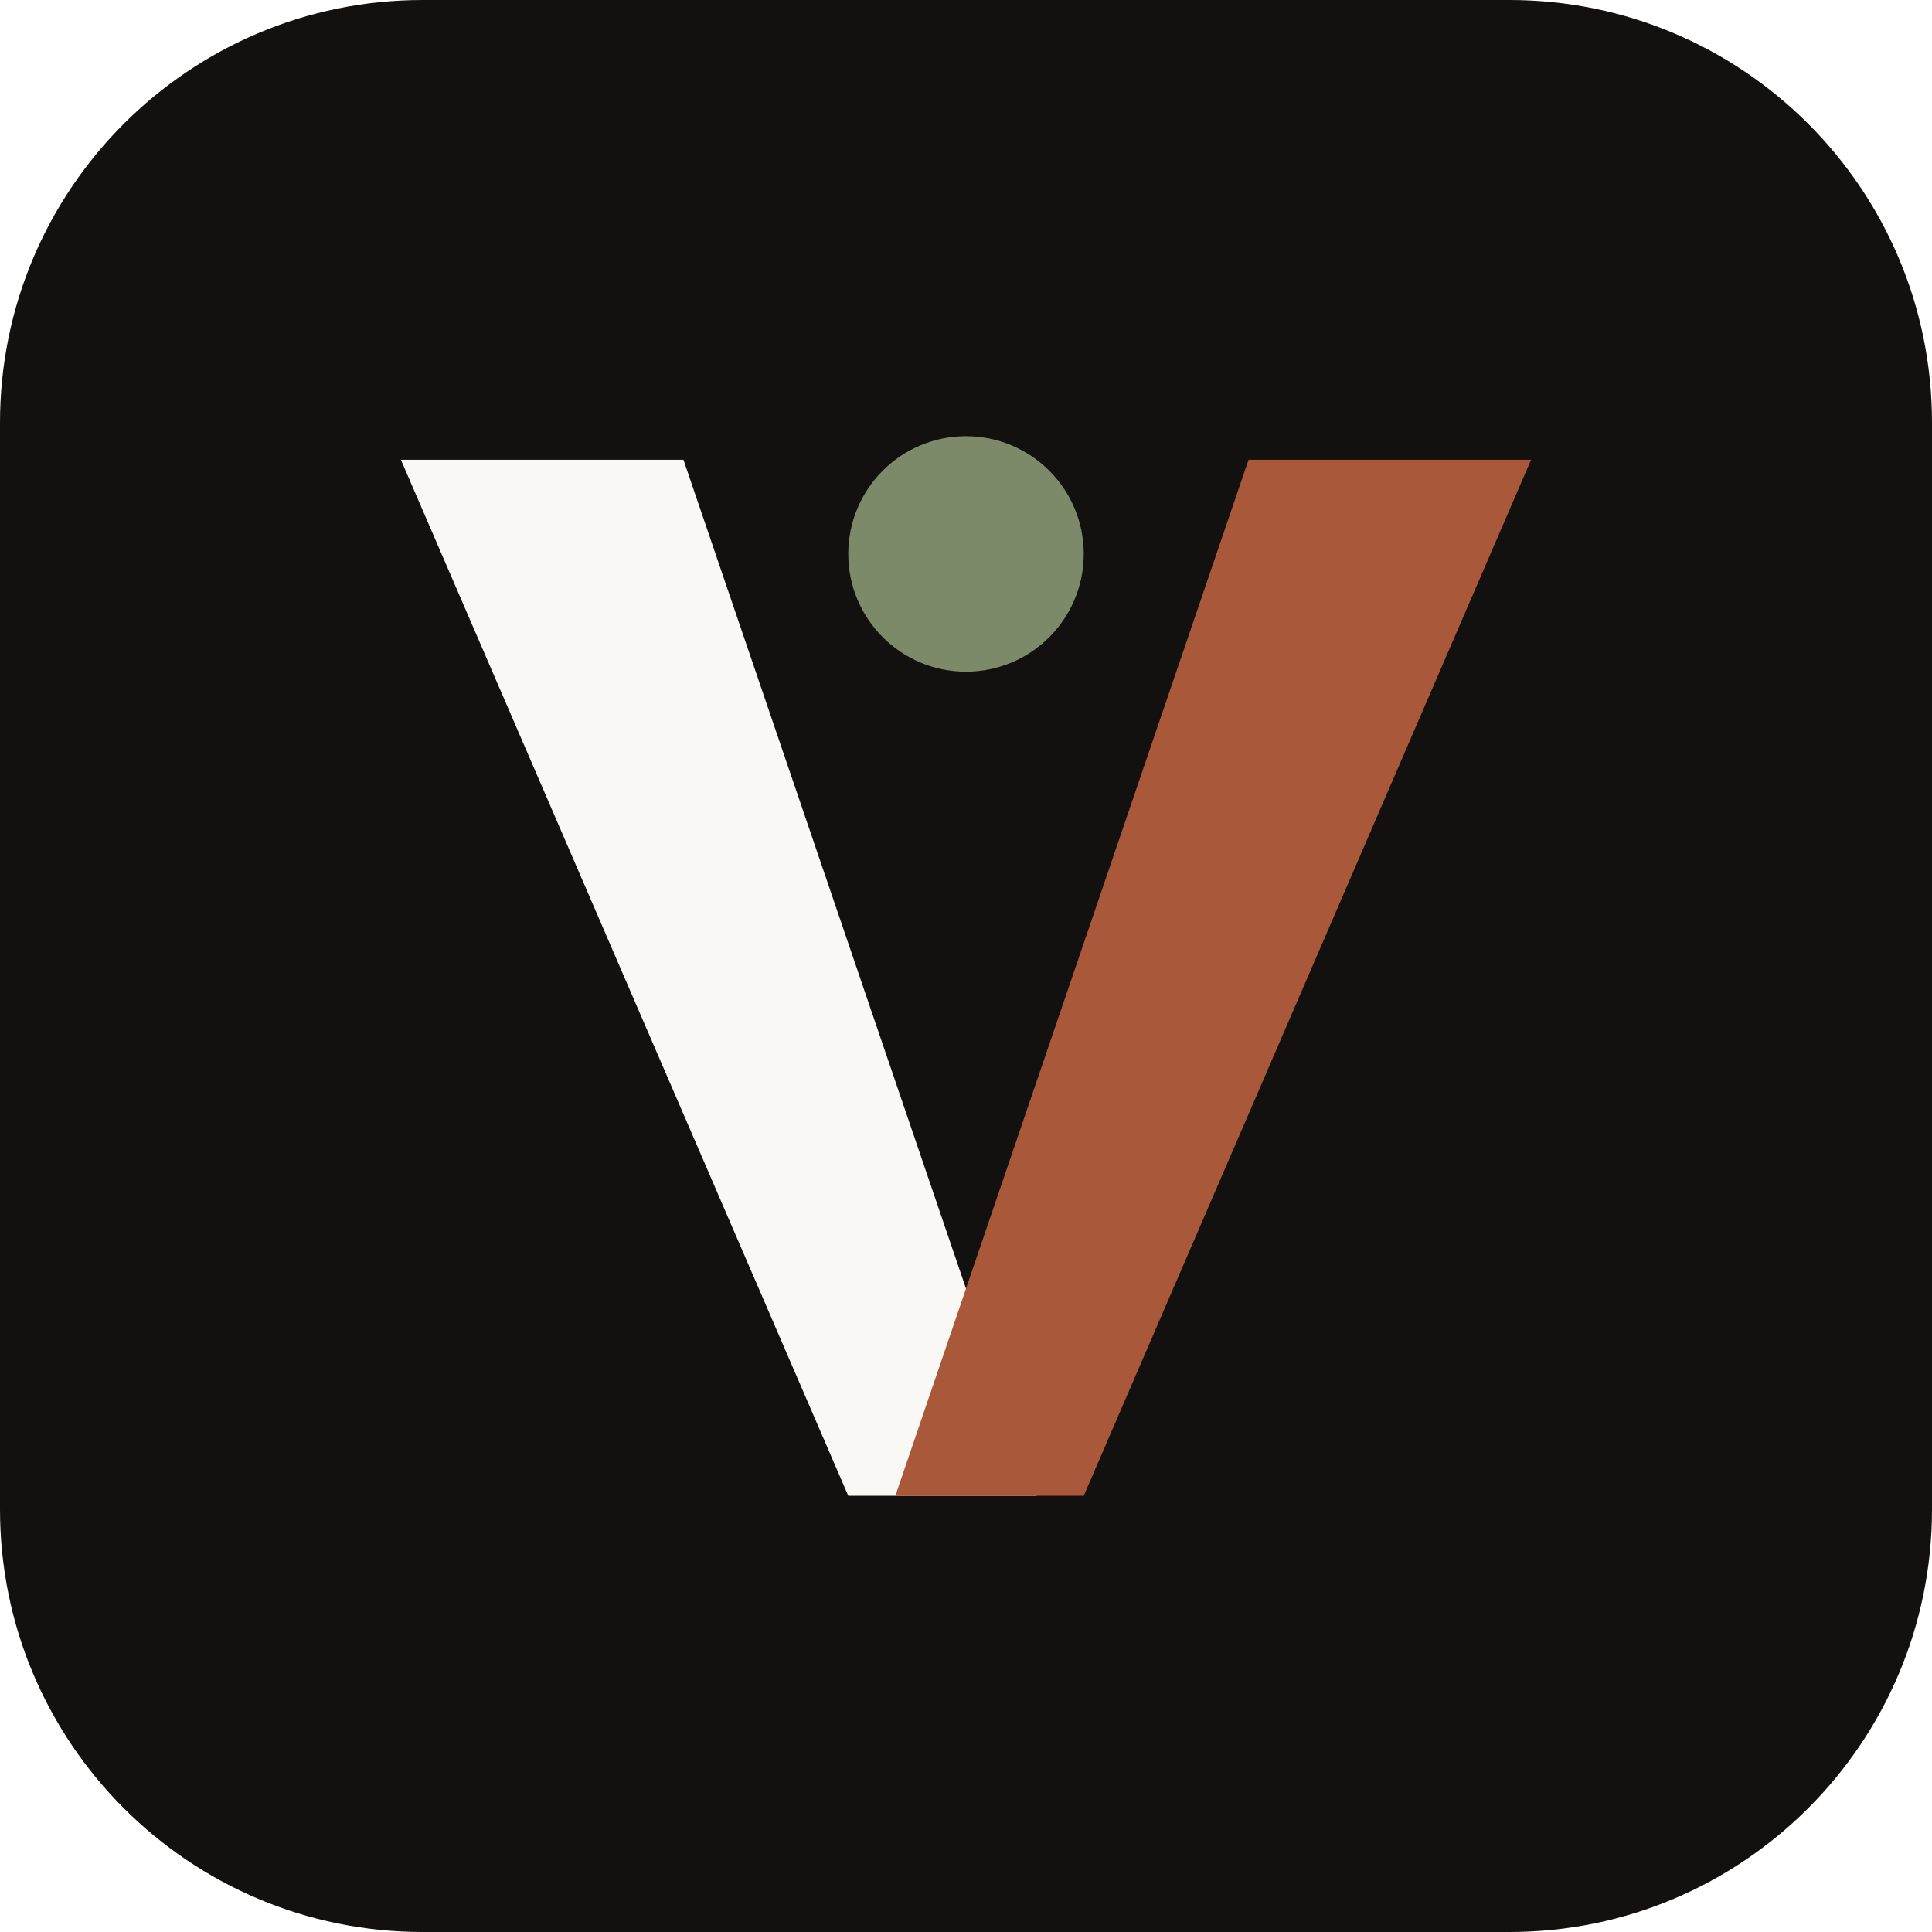
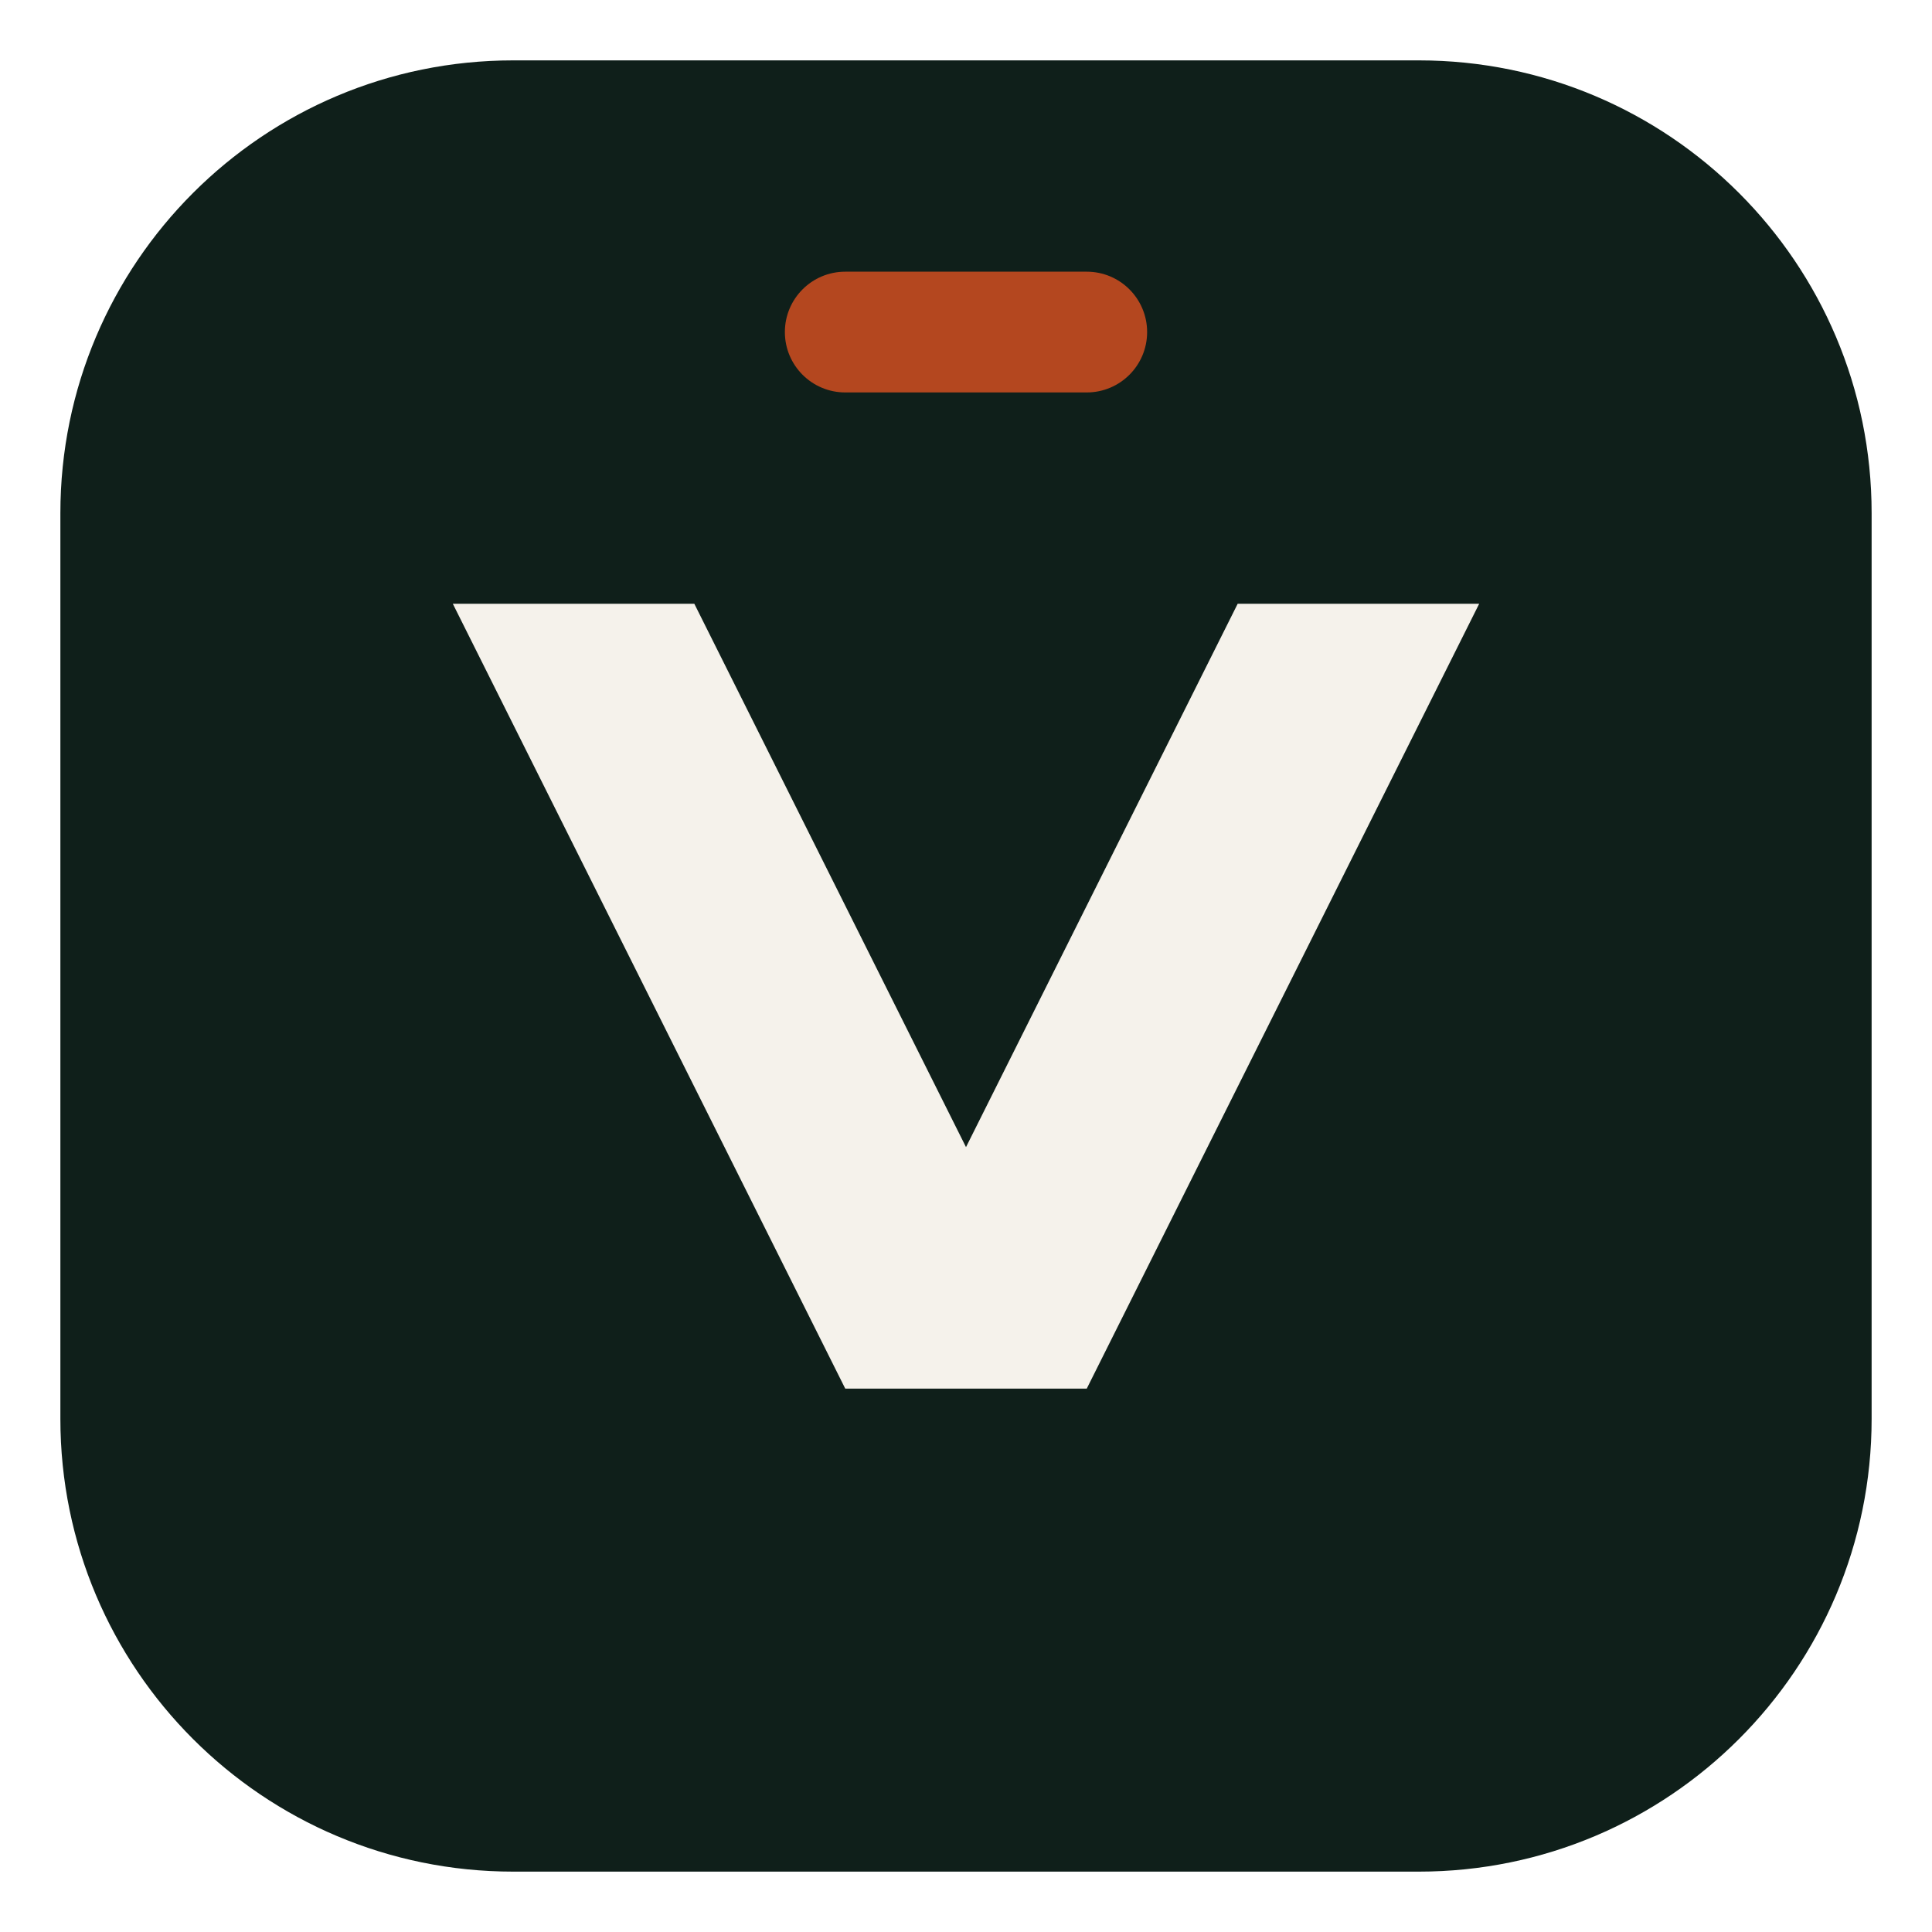
<svg xmlns="http://www.w3.org/2000/svg" viewBox="0 0 64 64">
-   <rect width="64" height="64" rx="14" fill="#121110" />
-   <g transform="translate(32 32) scale(.78) translate(-32 -31.5)">
-     <path d="M8 10h12l15 44h-8z" fill="#faf8f4" />
-     <path d="M56 10H44L29 54h8z" fill="#a9583a" />
-     <circle cx="32" cy="14" r="5" fill="#7d8a6a" />
-   </g>
+   <rect x="2" y="2" width="60" height="60" rx="15" fill="#0f1f1a" />
+   <rect x="26" y="9" width="12" height="4" rx="2" fill="#b4471f" />
+   <path d="M15 20h8l9 18 9-18h8L36 46h-8z" fill="#f5f2eb" />
</svg>
